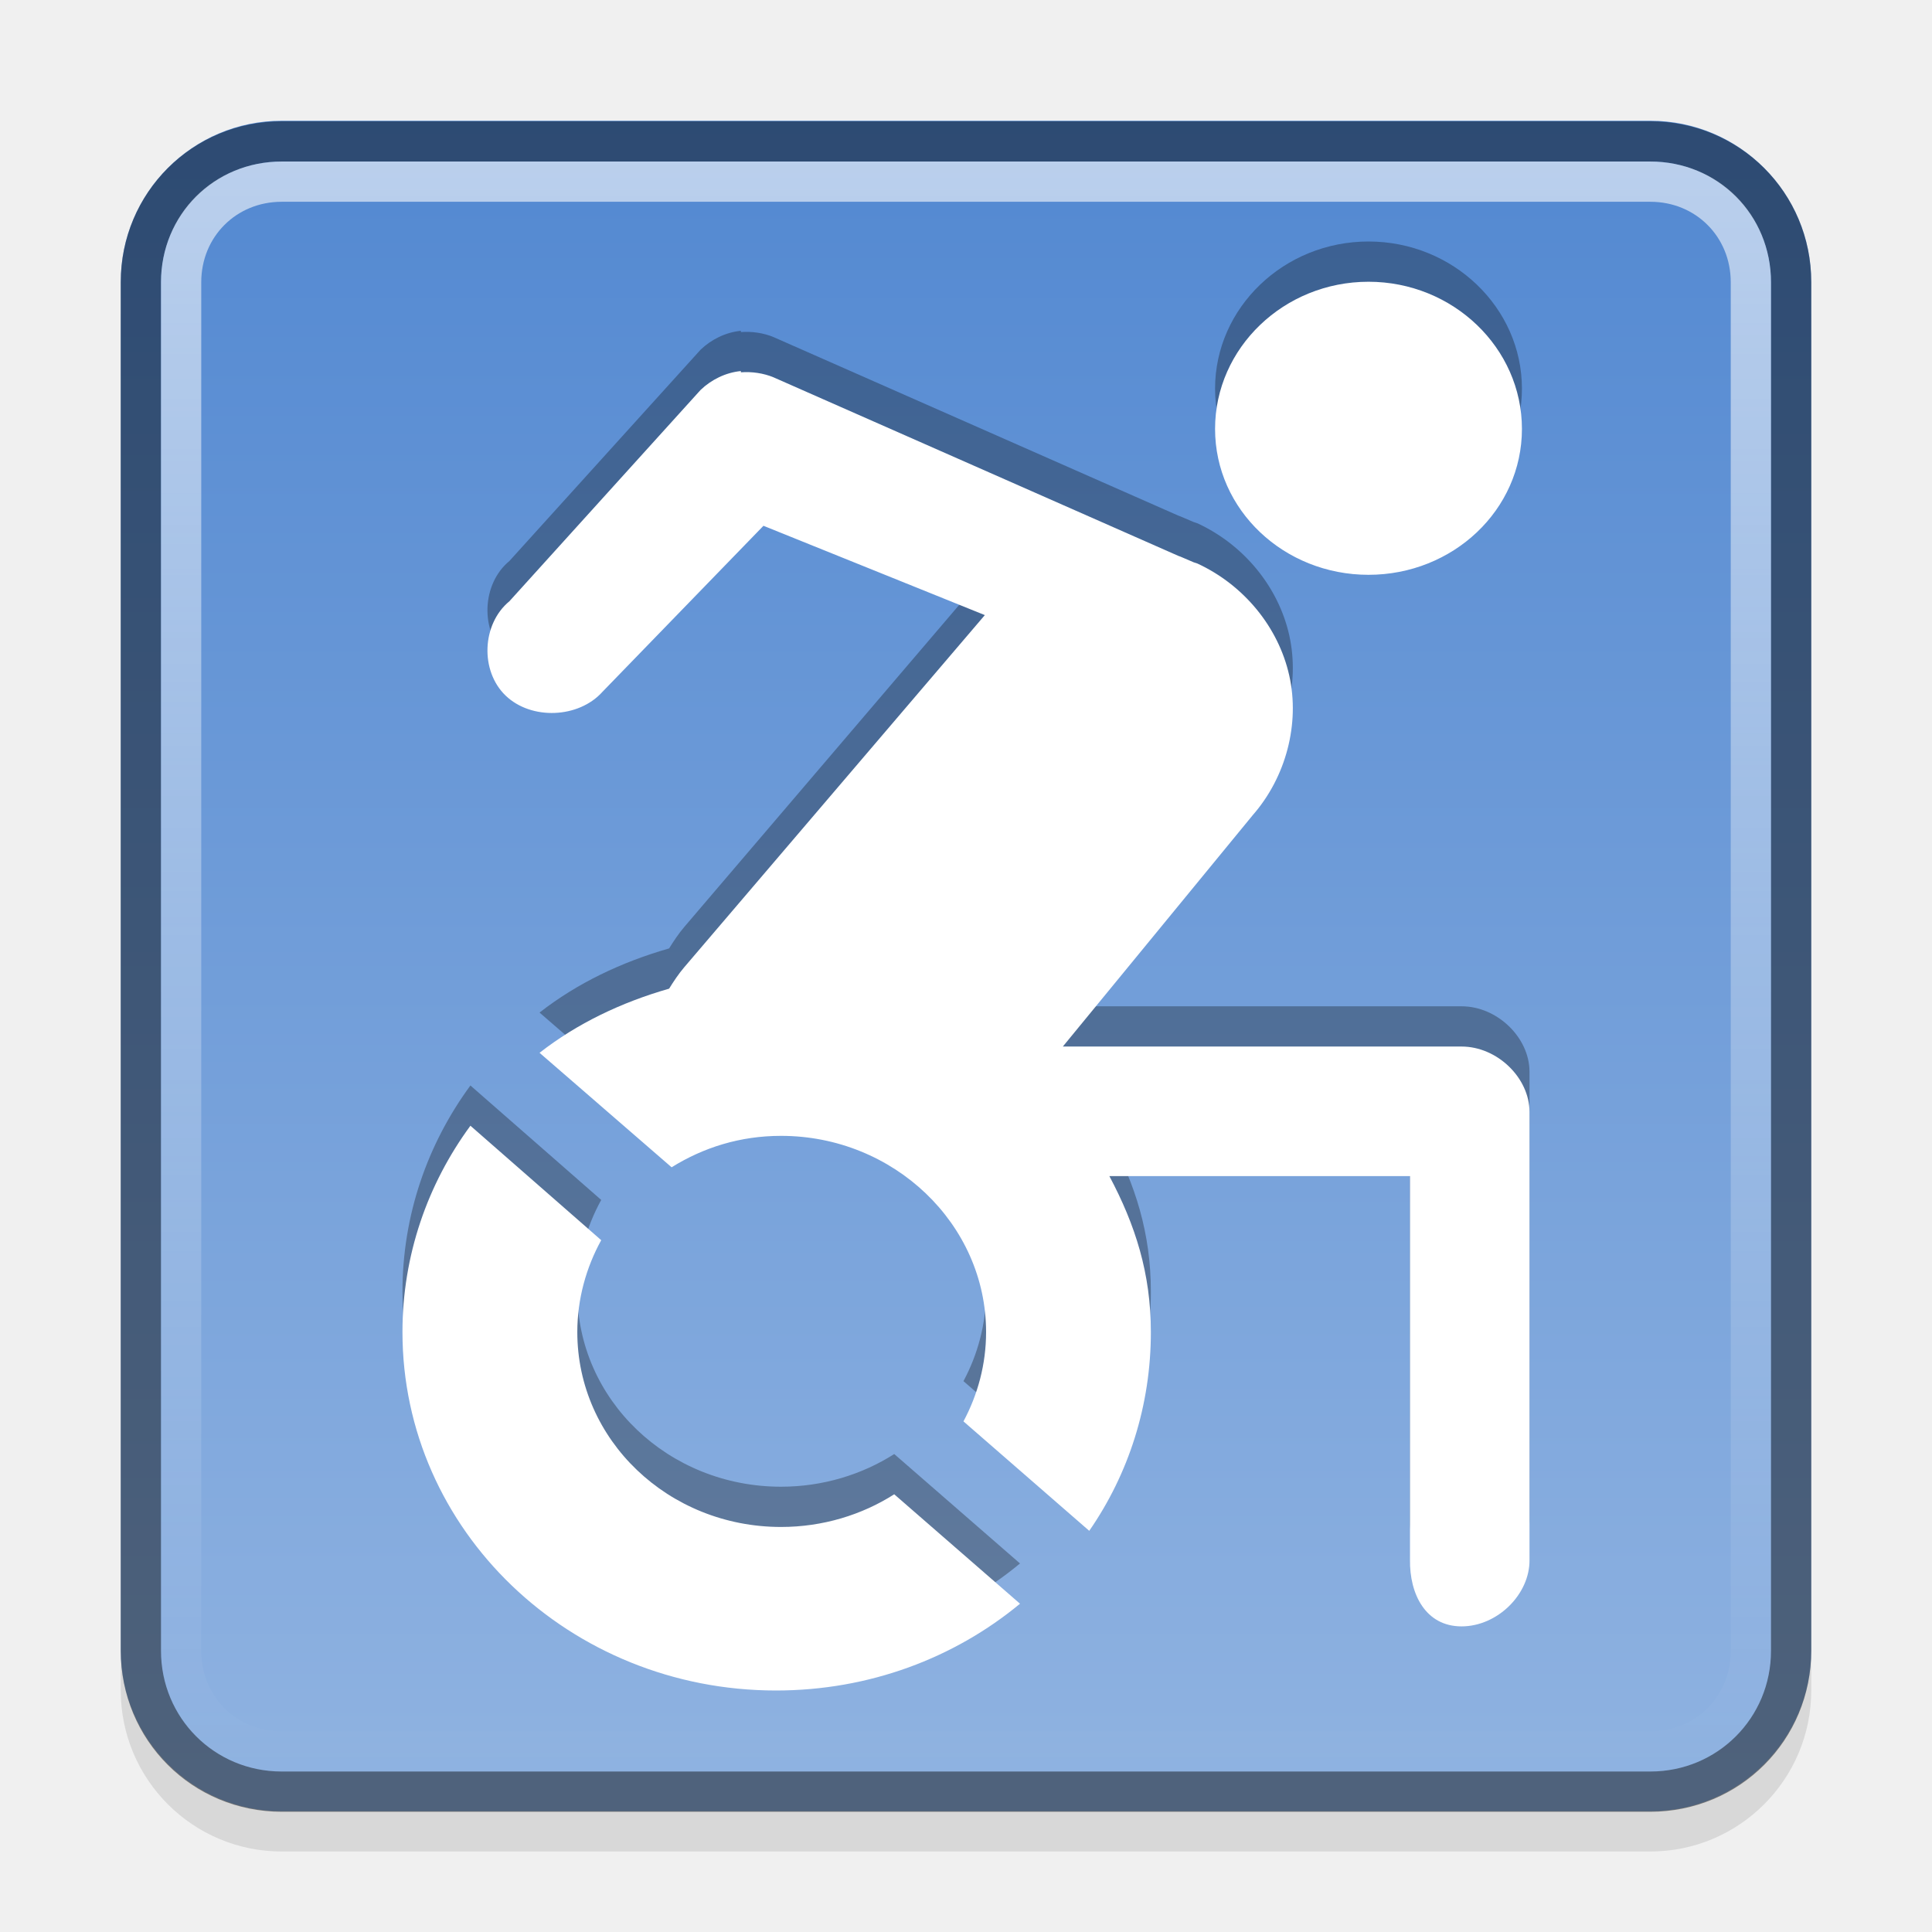
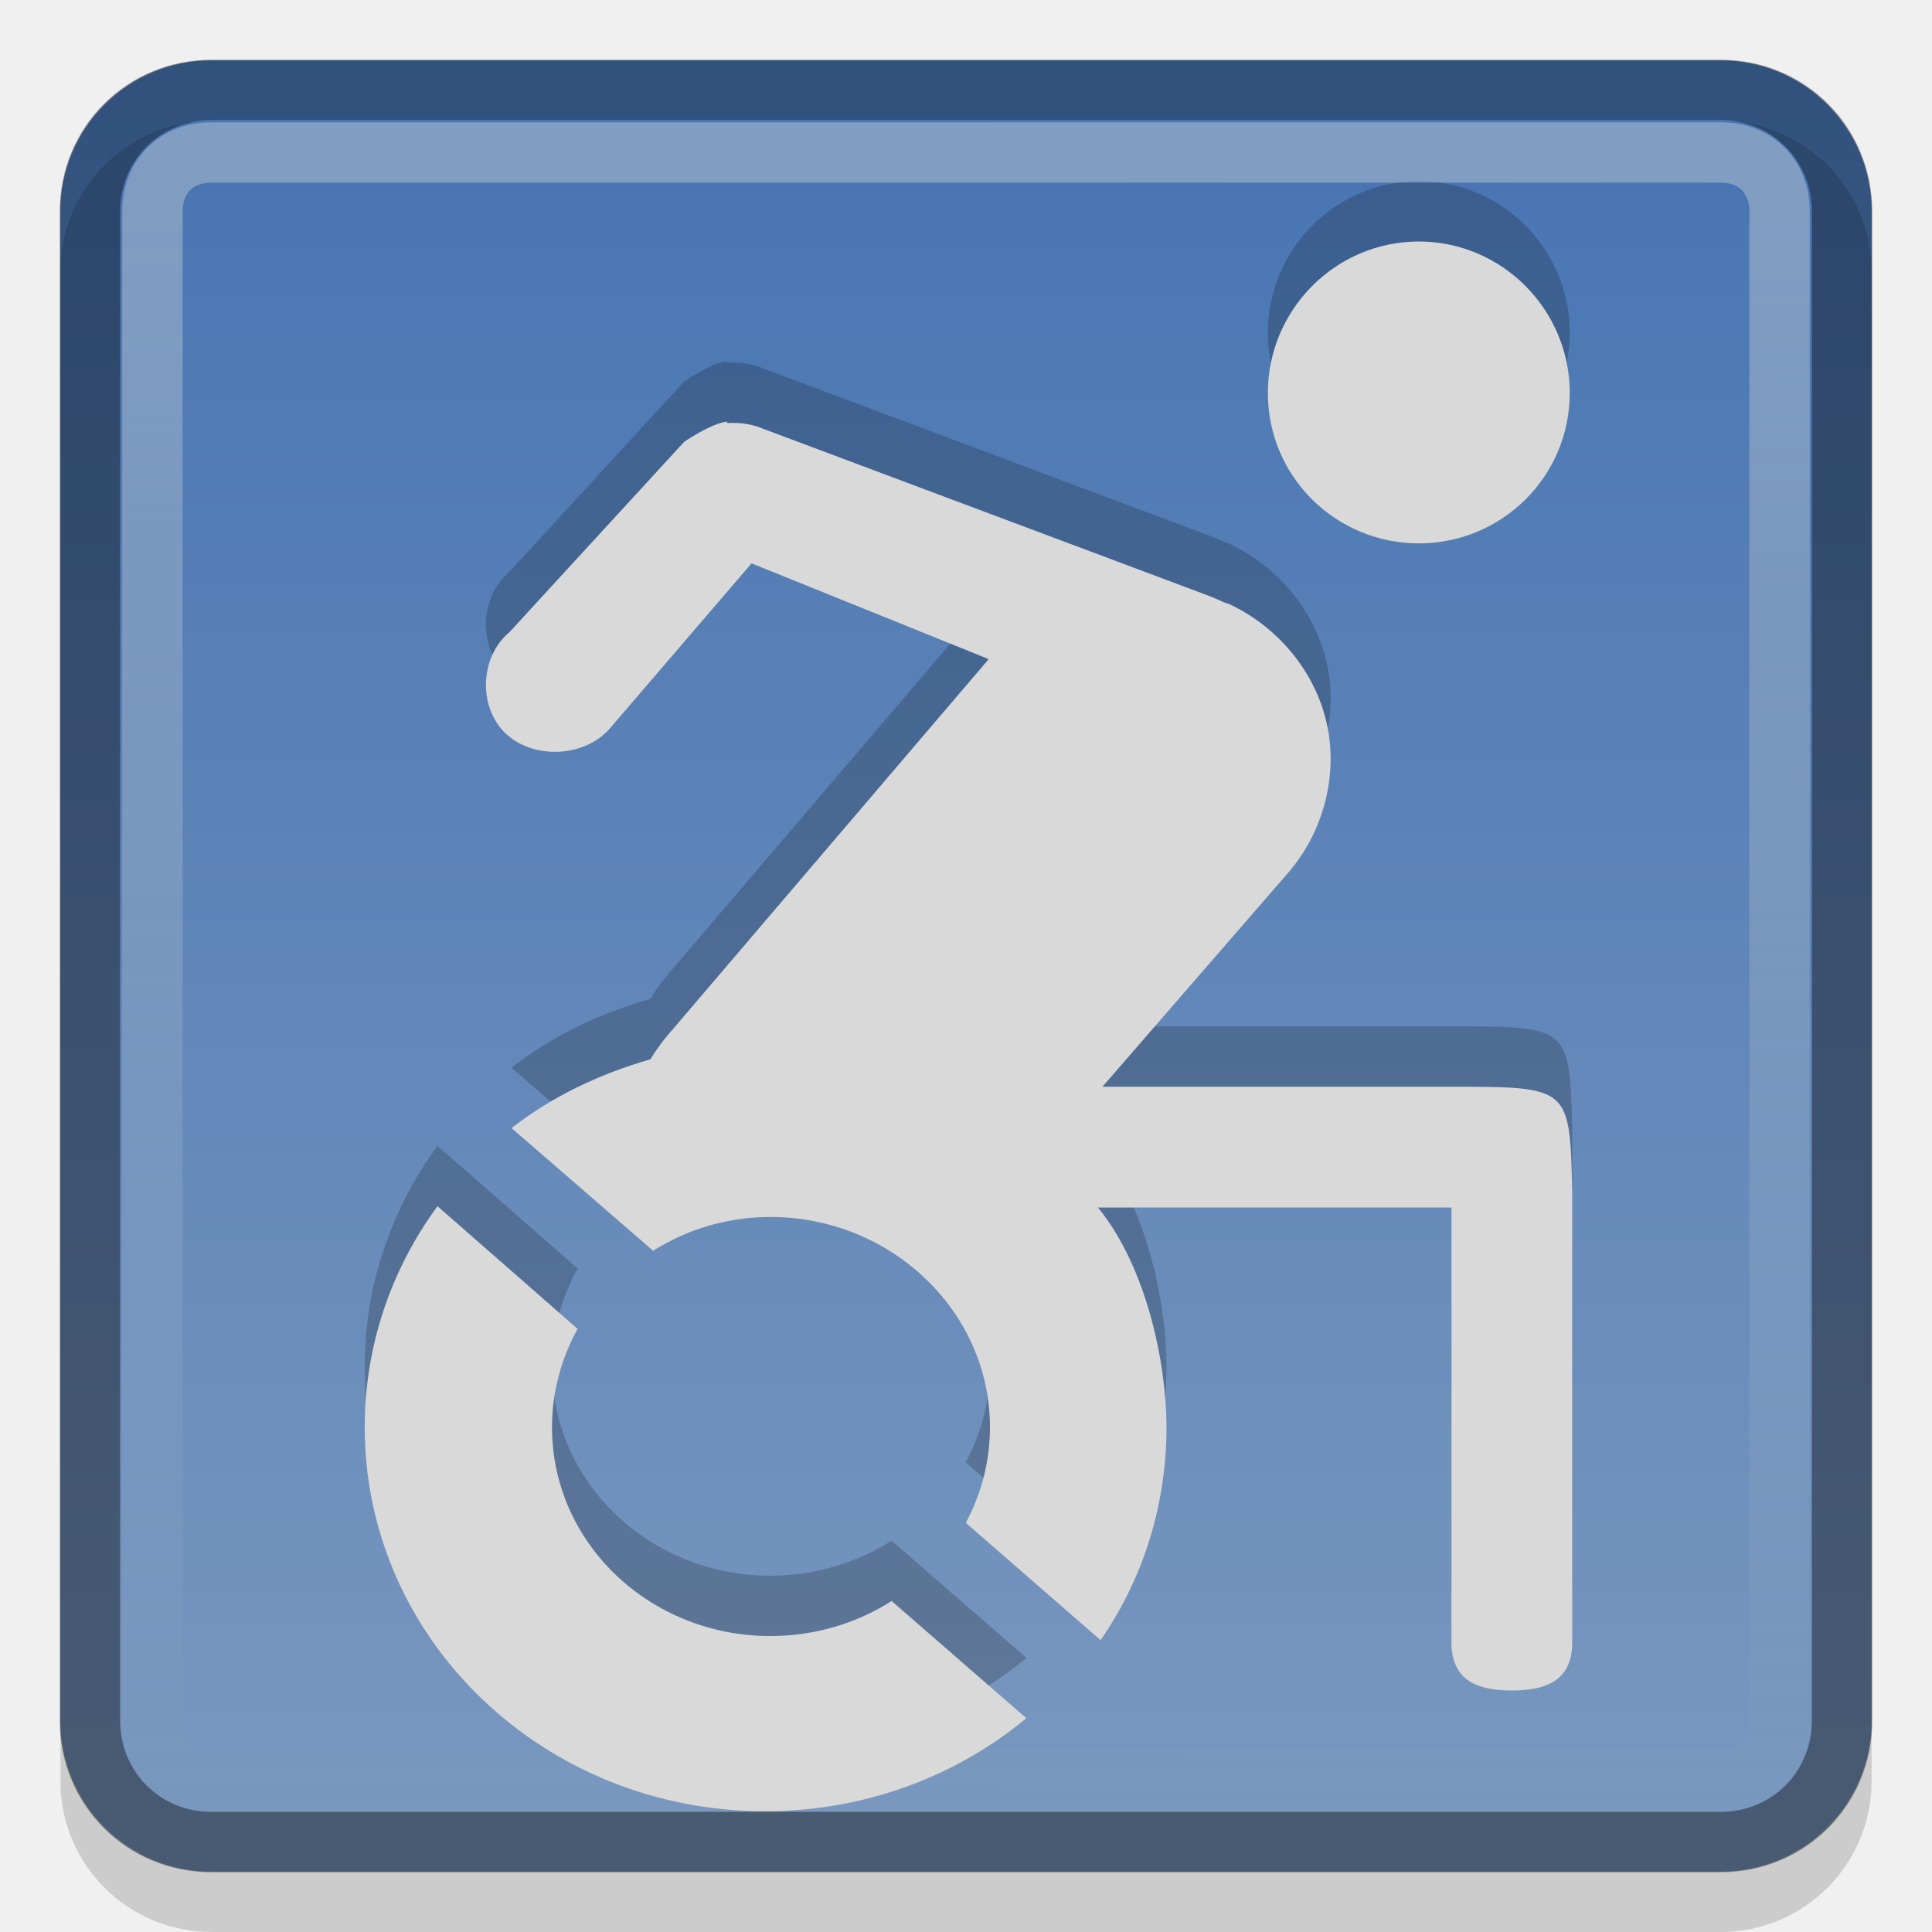
- <svg xmlns="http://www.w3.org/2000/svg" id="svg2" viewBox="0 0 48 48" version="1.1">
+ <svg xmlns="http://www.w3.org/2000/svg" xmlns:xlink="http://www.w3.org/1999/xlink" height="32" width="32" version="1.1" viewBox="0 0 32 32" id="svg2">
  <defs id="defs4">
-     <linearGradient id="0" x2="0" y2="44.02" y1="4.02" gradientUnits="userSpaceOnUse">
-       <stop id="stop7" stop-color="#fff" />
-       <stop offset="1" id="stop9" stop-color="#fff" stop-opacity="0" />
+     <linearGradient id="linearGradient4165">
+       <stop id="stop4167" offset="0" style="stop-color:#ffffff;stop-opacity:1;" />
+       <stop id="stop4169" offset="1" style="stop-color:#ffffff;stop-opacity:0;" />
    </linearGradient>
-     <linearGradient id="1" x2="0" y2="45" y1="3" gradientUnits="userSpaceOnUse">
-       <stop id="stop12" stop-color="#5288d1" />
-       <stop offset="1" id="stop14" stop-color="#90b3e1" />
+     <linearGradient gradientTransform="matrix(0.7142857,0,0,0.7142857,-1.142857,-1.142857)" gradientUnits="userSpaceOnUse" y1="3" y2="45" x2="0" id="1">
+       <stop stop-color="#5288d1" id="stop12" />
+       <stop stop-color="#90b3e1" id="stop14" offset="1" />
    </linearGradient>
+     <linearGradient gradientUnits="userSpaceOnUse" y2="30" x2="19.775" y1="2" x1="20" id="linearGradient4171" xlink:href="#linearGradient4165" />
  </defs>
-   <rect rx="4" ry="4" height="42" id="rect16" opacity="0.1" width="42" x="3" y="4" />
-   <rect rx="4" ry="4" height="42" id="rect18" width="42" x="3" y="3" fill="url(#1)" />
-   <g id="g20" fill="none">
-     <path id="path22" opacity="0.45" d="m 7,3.513 c -1.946,0 -3.5,1.554 -3.5,3.5 l 0,34 c 0,1.946 1.554,3.5 3.5,3.5 l 34,0 c 1.946,0 3.5,-1.554 3.5,-3.5 l 0,-34 c 0,-1.946 -1.554,-3.5 -3.5,-3.5 l -34,0 z" stroke="#000" />
-     <path id="path24" opacity="0.6" d="m 7,4.513 c -1.407,0 -2.5,1.093 -2.5,2.5 l 0,34 c 0,1.407 1.093,2.5 2.5,2.5 l 34,0 c 1.407,0 2.5,-1.093 2.5,-2.5 l 0,-34 c 0,-1.407 -1.093,-2.5 -2.5,-2.5 l -34,0 z" stroke="url(#0)" />
-   </g>
-   <path id="path26" opacity="0.302" d="m 34,6 c -2.099,0 -3.812,1.642 -3.812,3.656 0,2.014 1.714,3.625 3.812,3.625 2.099,0 3.812,-1.611 3.812,-3.625 C 37.812,7.642 36.099,6 34,6 z M 18.406,8.219 c -0.375,0.036 -0.733,0.213 -1,0.469 l -4.75,5.25 c -0.686,0.565 -0.733,1.73 -0.094,2.344 0.639,0.614 1.817,0.565 2.406,-0.094 l 4,-4.125 5.5,2.219 -7.469,8.75 c -0.136,0.159 -0.266,0.354 -0.375,0.531 -1.186,0.34 -2.284,0.863 -3.219,1.594 l 3.281,2.844 c 0.792,-0.493 1.704,-0.781 2.719,-0.781 2.798,0 5.094,2.189 5.094,4.875 0,0.799 -0.206,1.554 -0.562,2.219 l 3.125,2.719 c 0.977,-1.411 1.531,-3.116 1.531,-4.938 0,-1.458 -0.385,-2.66 -1.031,-3.875 h 7.469 v 9.531 c -0.013,0.856 0.389,1.656 1.281,1.656 0.892,0 1.7,-0.8 1.688,-1.656 v -11.125 c -8.8e-5,-0.849 -0.803,-1.625 -1.688,-1.625 H 26.406 l 4.719,-5.75 c 0.823,-0.941 1.175,-2.267 0.906,-3.469 -0.269,-1.202 -1.128,-2.247 -2.281,-2.781 -0.026,-0.009 -0.067,-0.024 -0.094,-0.031 l -0.219,-0.094 C 29.385,12.857 29.334,12.828 29.281,12.813 L 19.219,8.375 c -0.248,-0.104 -0.543,-0.146 -0.812,-0.125 V 8.219 z m -6.719,18.75 c -1.063,1.448 -1.688,3.217 -1.688,5.125 0,4.923 4.151,8.906 9.281,8.906 2.318,0 4.435,-0.809 6.062,-2.156 l -3.125,-2.719 c -0.803,0.512 -1.777,0.812 -2.812,0.812 -2.798,0 -5.062,-2.158 -5.062,-4.844 0,-0.819 0.221,-1.604 0.594,-2.281 l -3.25,-2.844 z" />
-   <path id="path28" d="m 34,7 c -2.099,0 -3.812,1.642 -3.812,3.656 0,2.014 1.714,3.625 3.812,3.625 2.099,0 3.812,-1.611 3.812,-3.625 C 37.812,8.642 36.099,7 34,7 z M 18.406,9.219 c -0.375,0.036 -0.733,0.213 -1,0.469 l -4.75,5.25 c -0.686,0.565 -0.733,1.73 -0.094,2.344 0.639,0.614 1.817,0.565 2.406,-0.094 l 4,-4.125 5.5,2.219 -7.469,8.75 c -0.136,0.159 -0.266,0.354 -0.375,0.531 -1.186,0.34 -2.284,0.863 -3.219,1.594 l 3.281,2.844 c 0.792,-0.493 1.704,-0.781 2.719,-0.781 2.798,0 5.094,2.189 5.094,4.875 0,0.799 -0.206,1.554 -0.562,2.219 l 3.125,2.719 c 0.977,-1.411 1.531,-3.116 1.531,-4.938 0,-1.458 -0.385,-2.66 -1.031,-3.875 h 7.469 v 9.531 c -0.013,0.856 0.389,1.656 1.281,1.656 0.892,0 1.7,-0.8 1.688,-1.656 v -11.125 c -8.8e-5,-0.849 -0.803,-1.625 -1.688,-1.625 H 26.406 l 4.719,-5.75 c 0.823,-0.941 1.175,-2.267 0.906,-3.469 -0.269,-1.202 -1.128,-2.247 -2.281,-2.781 -0.026,-0.009 -0.067,-0.024 -0.094,-0.031 l -0.219,-0.094 C 29.385,13.857 29.334,13.828 29.281,13.813 L 19.219,9.375 c -0.248,-0.104 -0.543,-0.146 -0.812,-0.125 V 9.219 z m -6.719,18.75 c -1.063,1.448 -1.688,3.217 -1.688,5.125 0,4.923 4.151,8.906 9.281,8.906 2.318,0 4.435,-0.809 6.062,-2.156 l -3.125,-2.719 c -0.803,0.512 -1.777,0.812 -2.812,0.812 -2.798,0 -5.062,-2.158 -5.062,-4.844 0,-0.819 0.221,-1.604 0.594,-2.281 l -3.25,-2.844 z" fill="#fff" />
+   <rect rx="2.5" style="fill:url(#1)" y="1" x="1" width="30" id="rect18" height="30" />
+   <path style="opacity:0.2;fill:#000000" d="M 23.5,3 C 22.124,3 21,4.127 21,5.51 21,6.893 22.124,8 23.5,8 24.876,8 26,6.893 26,5.51 26,4.127 24.876,3 23.5,3 Z M 12.045,5.984 c -0.268,0.025 -0.715,0.336 -0.715,0.336 L 8.438,9.471 c -0.49,0.404 -0.523,1.236 -0.066,1.674 0.457,0.438 1.298,0.402 1.719,-0.068 L 12.447,8.33 16.375,9.916 11.041,16.166 c -0.097,0.114 -0.191,0.252 -0.27,0.379 -0.847,0.243 -1.631,0.617 -2.299,1.139 l 2.344,2.031 c 0.566,-0.352 1.219,-0.559 1.943,-0.559 1.999,0 3.637,1.564 3.637,3.482 0,0.571 -0.146,1.109 -0.4,1.584 l 2.232,1.943 c 0.698,-1.008 1.092,-2.226 1.092,-3.527 C 19.32,21.597 19.001,20 18.186,19 l 5.855,0 0,7.178 c -0.009,0.612 0.363,0.822 1,0.822 0.637,0 1.009,-0.211 1,-0.822 l 0,-7.445 C 26.001,17 26,17 24.035,17 l -5.775,0 3.068,-3.535 c 0.588,-0.672 0.84,-1.62 0.648,-2.479 C 21.785,10.128 21.171,9.382 20.348,9 20.329,8.994 20.298,8.984 20.279,8.979 L 20.123,8.91 C 20.086,8.897 20.05,8.876 20.012,8.865 L 12.625,6.096 C 12.448,6.022 12.237,5.993 12.045,6.008 l 0,-0.023 z M 7.246,18.979 C 6.487,20.013 6.041,21.276 6.041,22.639 6.041,26.155 9.005,29 12.67,29 14.326,29 15.838,28.422 17,27.459 l -2.232,-1.941 c -0.573,0.366 -1.268,0.58 -2.008,0.58 -1.999,0 -3.617,-1.541 -3.617,-3.459 0,-0.585 0.157,-1.145 0.424,-1.629 l -2.32,-2.031 z" id="path4155" />
+   <path d="m 3.5,2.525 c -0.577,0 -0.975,0.398 -0.975,0.975 l 0,25 c 0,0.577 0.398,0.975 0.975,0.975 l 25,0 c 0.577,0 0.975,-0.398 0.975,-0.975 l 0,-25 c 0,-0.577 -0.398,-0.975 -0.975,-0.975 l -25,0 z" id="path4163" style="opacity:0.4;fill:none;stroke:url(#linearGradient4171)" />
+   <path id="path4152" d="M 23.5,4 C 22.124,4 21,5.127 21,6.51 21,7.893 22.124,9 23.5,9 24.876,9 26,7.893 26,6.51 26,5.127 24.876,4 23.5,4 Z M 12.045,6.984 c -0.268,0.025 -0.715,0.336 -0.715,0.336 L 8.438,10.471 c -0.49,0.404 -0.523,1.236 -0.066,1.674 0.457,0.438 1.298,0.402 1.719,-0.068 l 2.357,-2.746 3.928,1.586 -5.334,6.25 c -0.097,0.114 -0.191,0.252 -0.27,0.379 -0.847,0.243 -1.631,0.617 -2.299,1.139 l 2.344,2.031 c 0.566,-0.352 1.219,-0.559 1.943,-0.559 1.999,0 3.637,1.564 3.637,3.482 0,0.571 -0.146,1.109 -0.4,1.584 l 2.232,1.943 c 0.698,-1.008 1.092,-2.226 1.092,-3.527 C 19.32,22.597 19.001,21 18.186,20 l 5.855,0 0,7.178 c -0.009,0.612 0.363,0.822 1,0.822 0.637,0 1.009,-0.211 1,-0.822 l 0,-7.445 C 26.001,18 26,18 24.035,18 l -5.775,0 3.068,-3.535 c 0.588,-0.672 0.84,-1.62 0.648,-2.479 C 21.785,11.128 21.171,10.382 20.348,10 20.329,9.994 20.298,9.984 20.279,9.979 L 20.123,9.91 C 20.086,9.897 20.05,9.876 20.012,9.865 L 12.625,7.096 C 12.448,7.022 12.237,6.993 12.045,7.008 l 0,-0.023 z M 7.246,19.979 C 6.487,21.013 6.041,22.276 6.041,23.639 6.041,27.155 9.005,30 12.67,30 14.326,30 15.838,29.422 17,28.459 l -2.232,-1.941 c -0.573,0.366 -1.268,0.58 -2.008,0.58 -1.999,0 -3.617,-1.541 -3.617,-3.459 0,-0.585 0.157,-1.145 0.424,-1.629 l -2.32,-2.031 z" style="fill:#ffffff" />
+   <path d="m 3.5,1.49 c -1.122,0 -2.01,0.888 -2.01,2.01 l 0,25 c 0,1.122 0.888,2.01 2.01,2.01 l 25,0 c 1.122,0 2.01,-0.888 2.01,-2.01 l 0,-25 c 0,-1.122 -0.888,-2.01 -2.01,-2.01 l -25,0 z" id="path4159" style="fill:none;stroke:#000000;opacity:0.4" />
+   <rect height="30" id="rect4173" width="30" x="1" y="2" style="fill:#000000;opacity:0.15" rx="2.5" />
</svg>
